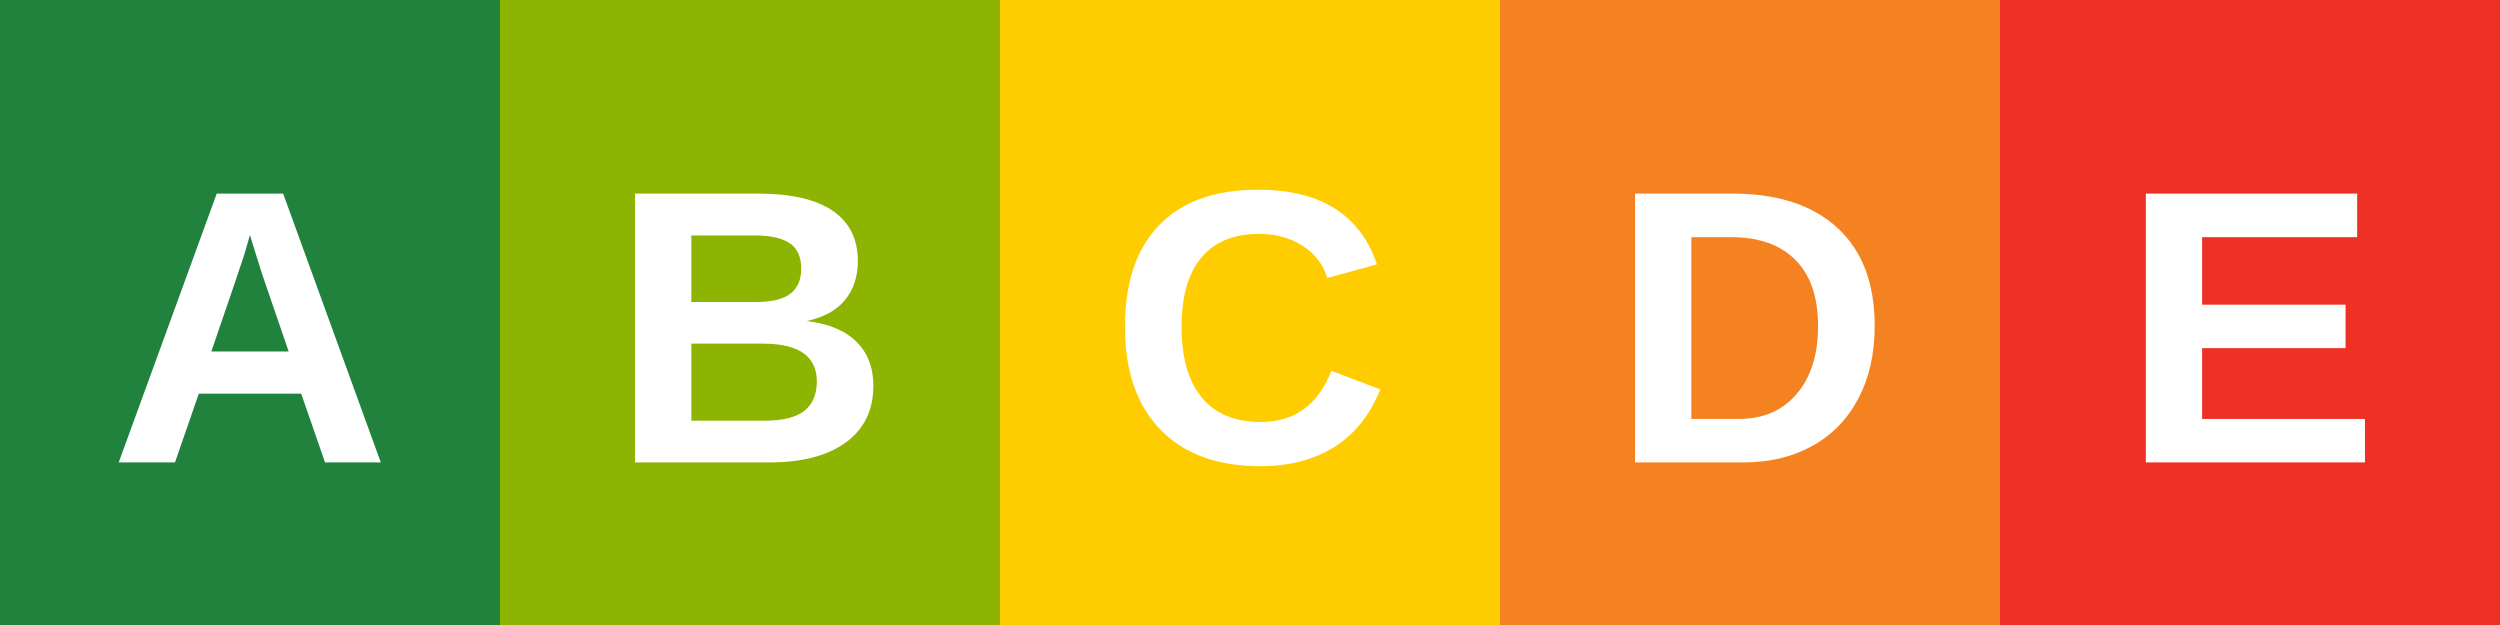
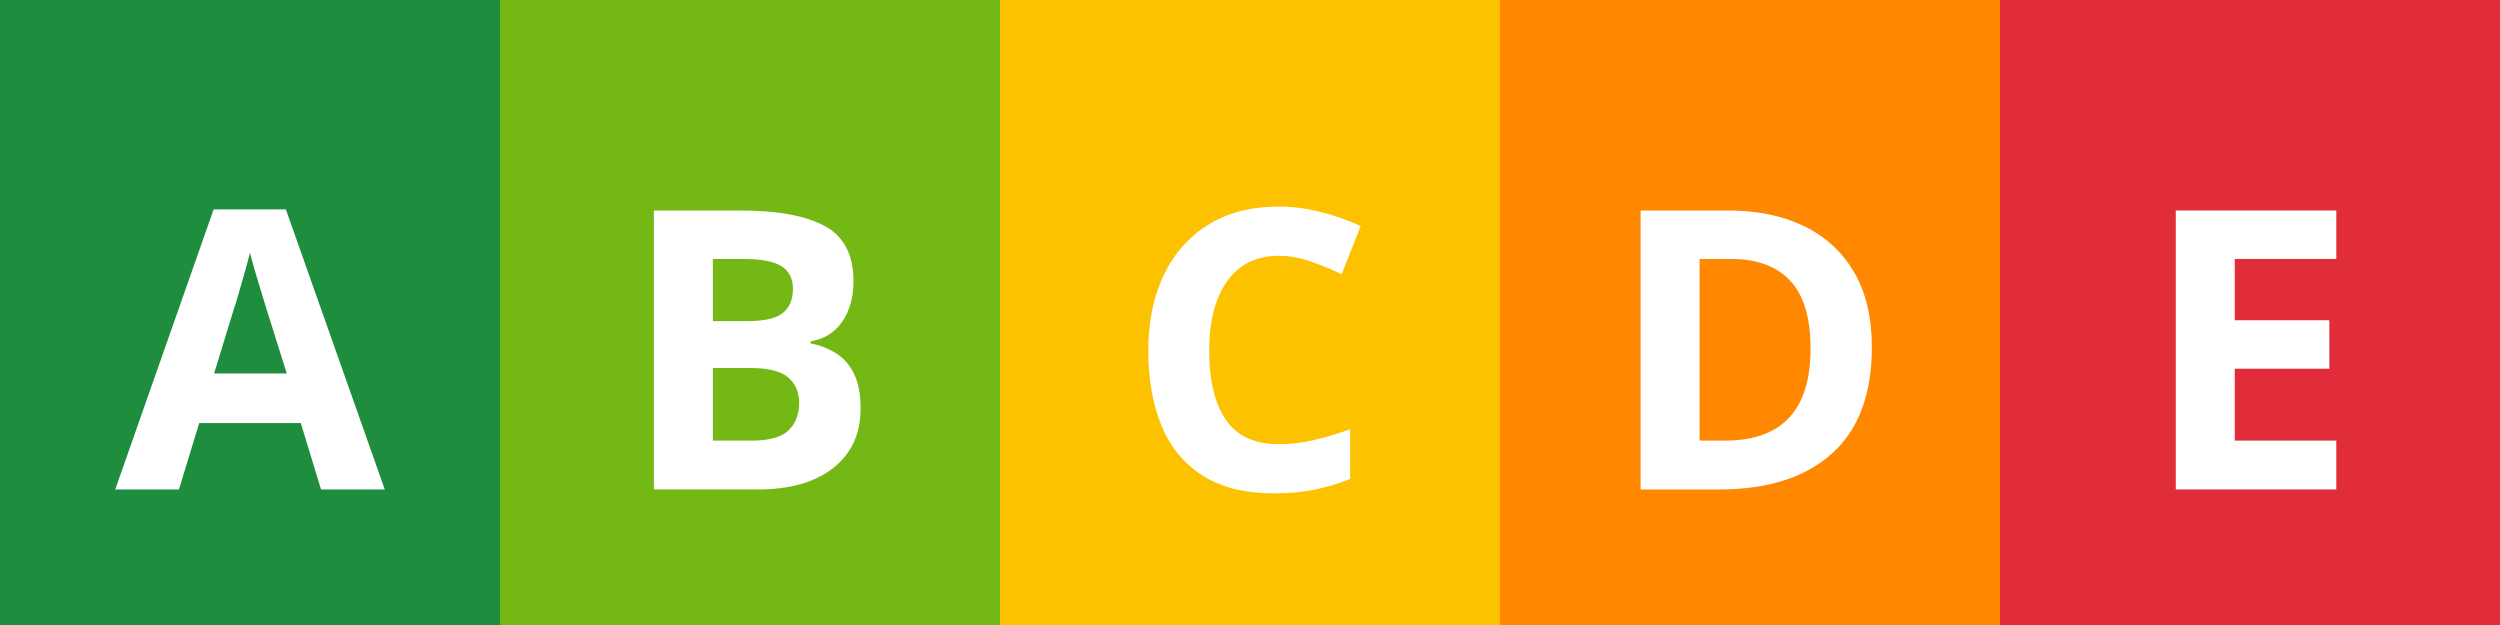
<svg xmlns="http://www.w3.org/2000/svg" width="320" height="80" viewBox="0 0 320 80">
  <defs>
-     <color id="nutriA">#21823D</color>
-     <color id="nutriB">#8DB400</color>
-     <color id="nutriC">#FFCC00</color>
-     <color id="nutriD">#F58220</color>
-     <color id="nutriE">#EE3124</color>
+     <color id="nutriA">#1e8e3e</color>
+     <color id="nutriB">#74b816</color>
+     <color id="nutriC">#fcc200</color>
+     <color id="nutriD">#ff8800</color>
+     <color id="nutriE">#e12d39</color>
  </defs>
-   <rect x="0" y="0" width="64" height="80" fill="#21823D" />
-   <rect x="64" y="0" width="64" height="80" fill="#8DB400" />
-   <rect x="128" y="0" width="64" height="80" fill="#FFCC00" />
-   <rect x="192" y="0" width="64" height="80" fill="#F58220" />
-   <rect x="256" y="0" width="64" height="80" fill="#EE3124" />
-   <text x="32" y="45" font-family="Arial, sans-serif" font-size="50" font-weight="bold" fill="#FFFFFF" text-anchor="middle" dominant-baseline="middle">A</text>
-   <text x="96" y="45" font-family="Arial, sans-serif" font-size="50" font-weight="bold" fill="#FFFFFF" text-anchor="middle" dominant-baseline="middle">B</text>
-   <text x="160" y="45" font-family="Arial, sans-serif" font-size="50" font-weight="bold" fill="#FFFFFF" text-anchor="middle" dominant-baseline="middle">C</text>
-   <text x="224" y="45" font-family="Arial, sans-serif" font-size="50" font-weight="bold" fill="#FFFFFF" text-anchor="middle" dominant-baseline="middle">D</text>
-   <text x="288" y="45" font-family="Arial, sans-serif" font-size="50" font-weight="bold" fill="#FFFFFF" text-anchor="middle" dominant-baseline="middle">E</text>
+   <rect x="0" y="0" width="64" height="80" fill="#1e8e3e" />
+   <rect x="64" y="0" width="64" height="80" fill="#74b816" />
+   <rect x="128" y="0" width="64" height="80" fill="#fcc200" />
+   <rect x="192" y="0" width="64" height="80" fill="#ff8800" />
+   <rect x="256" y="0" width="64" height="80" fill="#e12d39" />
+   <text x="32" y="45" font-family="ui-sans-serif, system-ui, sans-serif" font-size="50" font-weight="bold" fill="#FFFFFF" text-anchor="middle" dominant-baseline="middle">A</text>
+   <text x="96" y="45" font-family="ui-sans-serif, system-ui, sans-serif" font-size="50" font-weight="bold" fill="#FFFFFF" text-anchor="middle" dominant-baseline="middle">B</text>
+   <text x="160" y="45" font-family="ui-sans-serif, system-ui, sans-serif" font-size="50" font-weight="bold" fill="#FFFFFF" text-anchor="middle" dominant-baseline="middle">C</text>
+   <text x="224" y="45" font-family="ui-sans-serif, system-ui, sans-serif" font-size="50" font-weight="bold" fill="#FFFFFF" text-anchor="middle" dominant-baseline="middle">D</text>
+   <text x="288" y="45" font-family="ui-sans-serif, system-ui, sans-serif" font-size="50" font-weight="bold" fill="#FFFFFF" text-anchor="middle" dominant-baseline="middle">E</text>
</svg>
